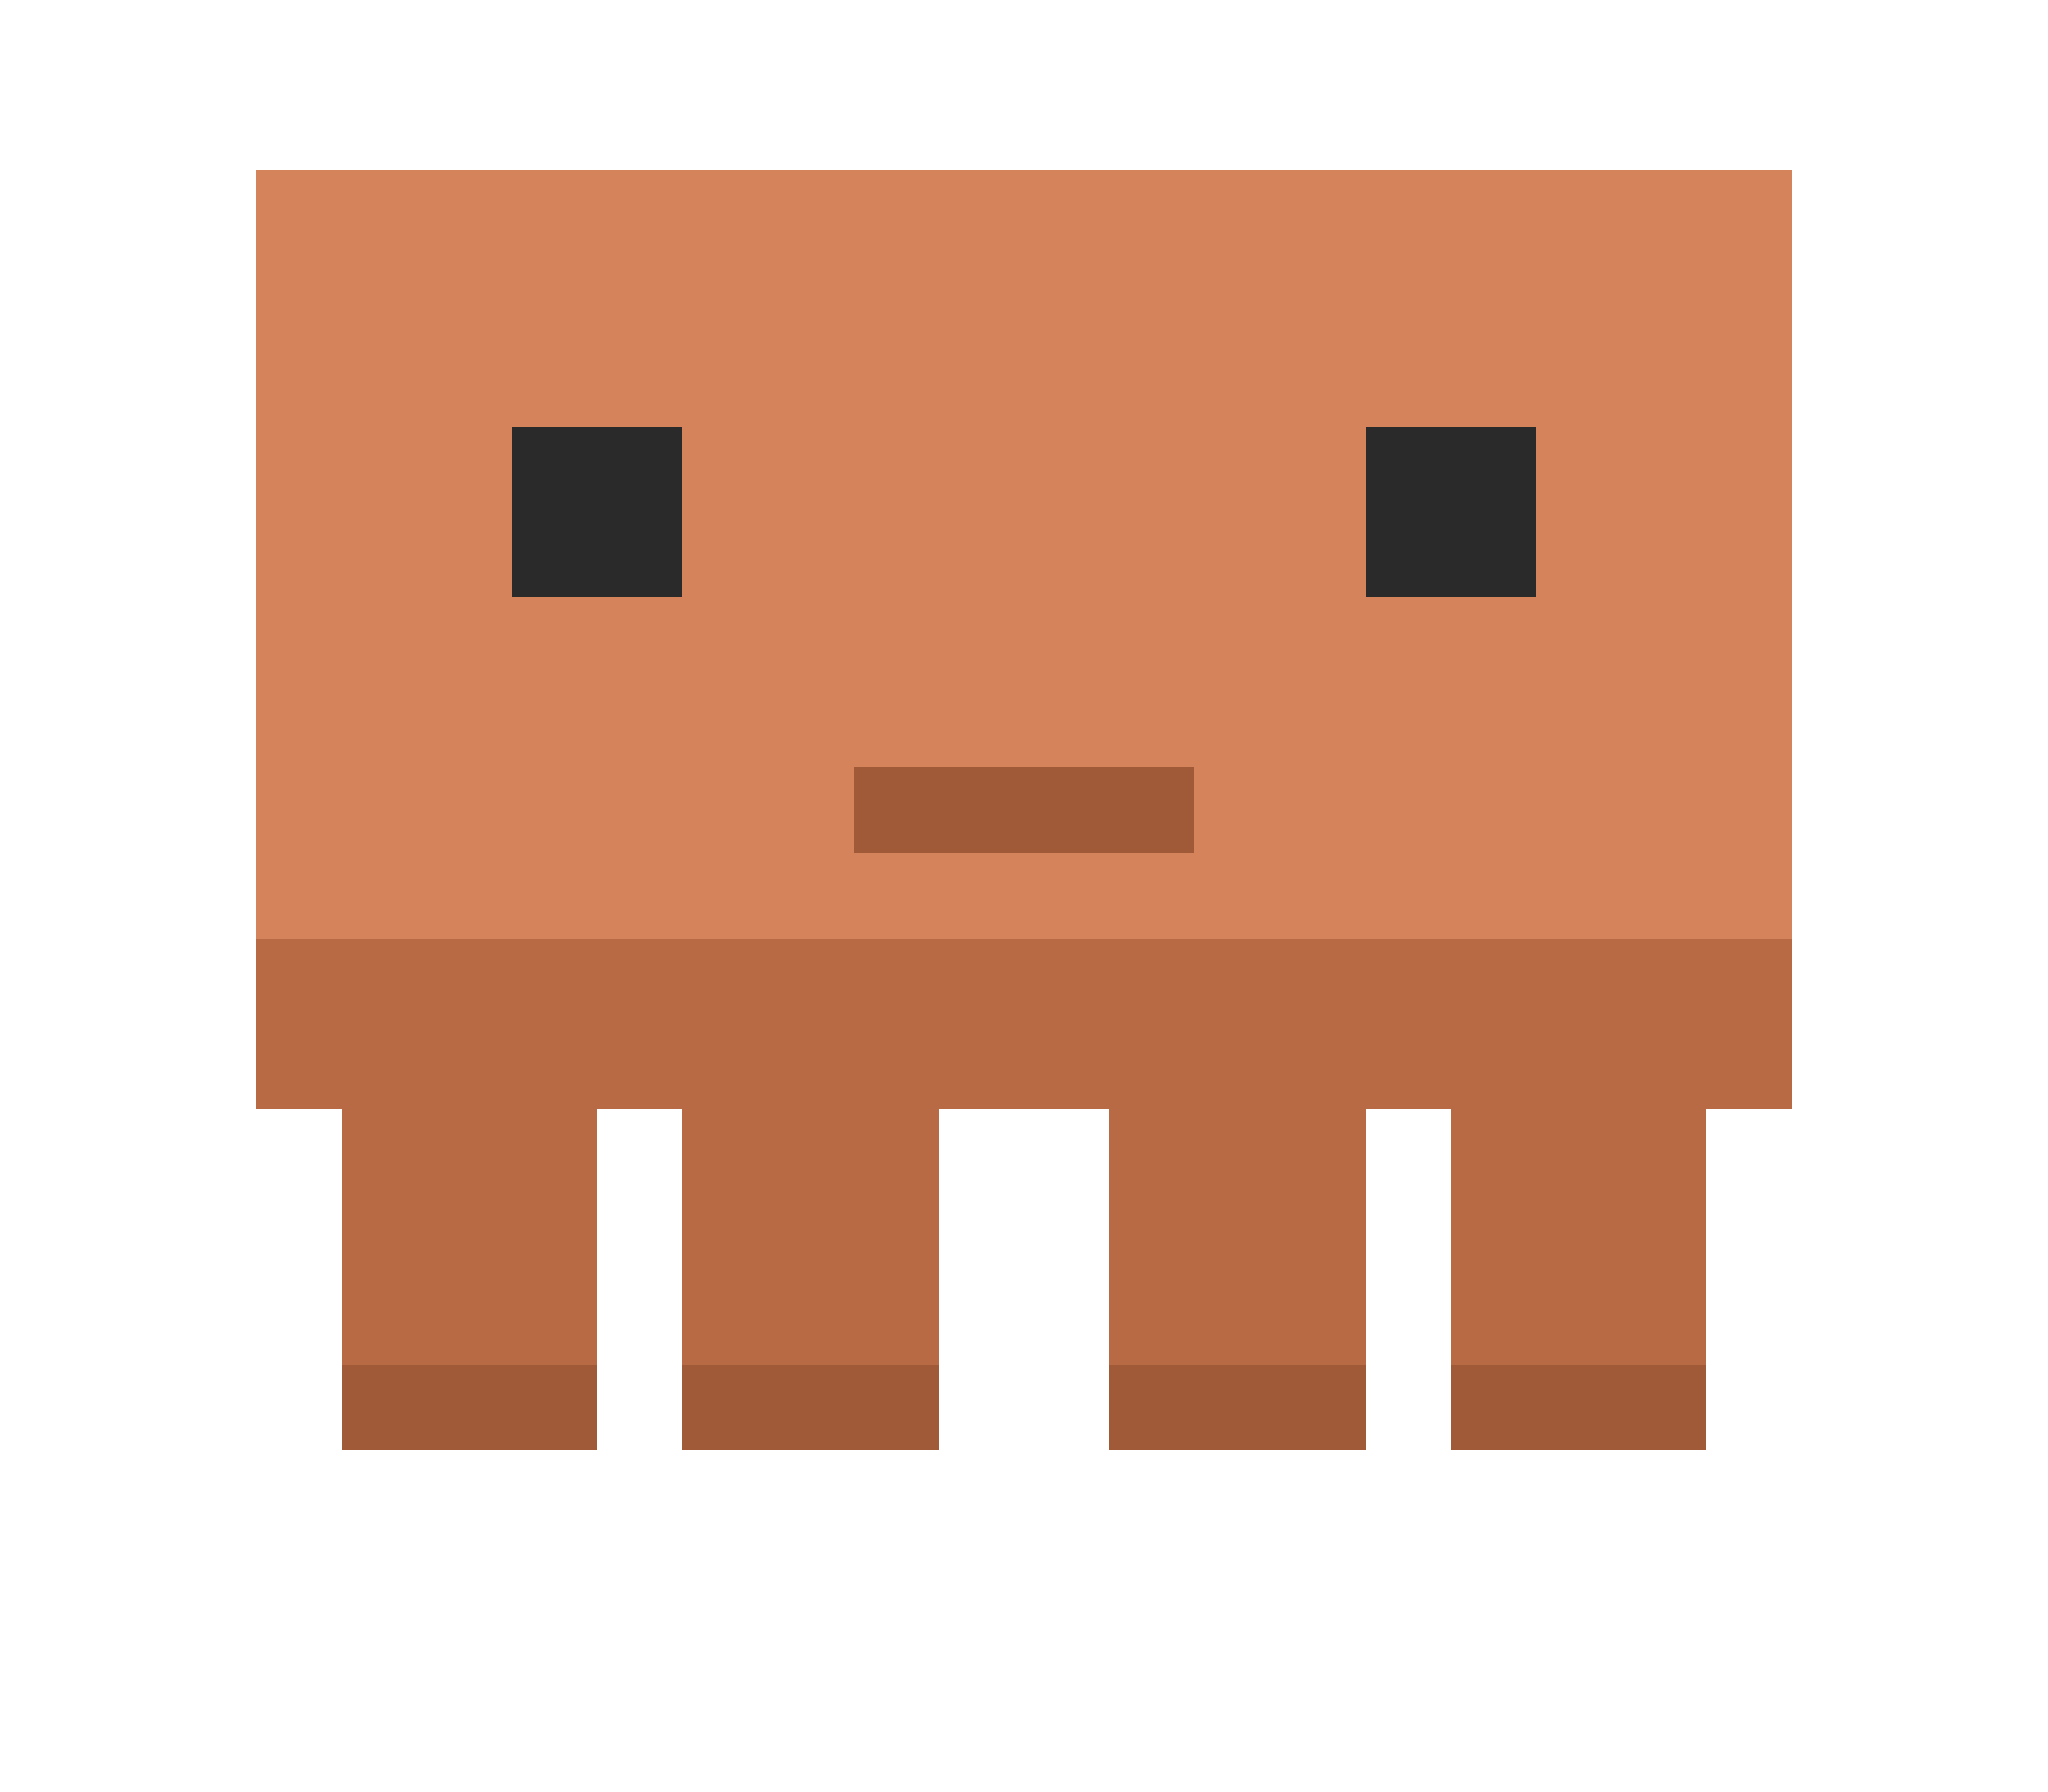
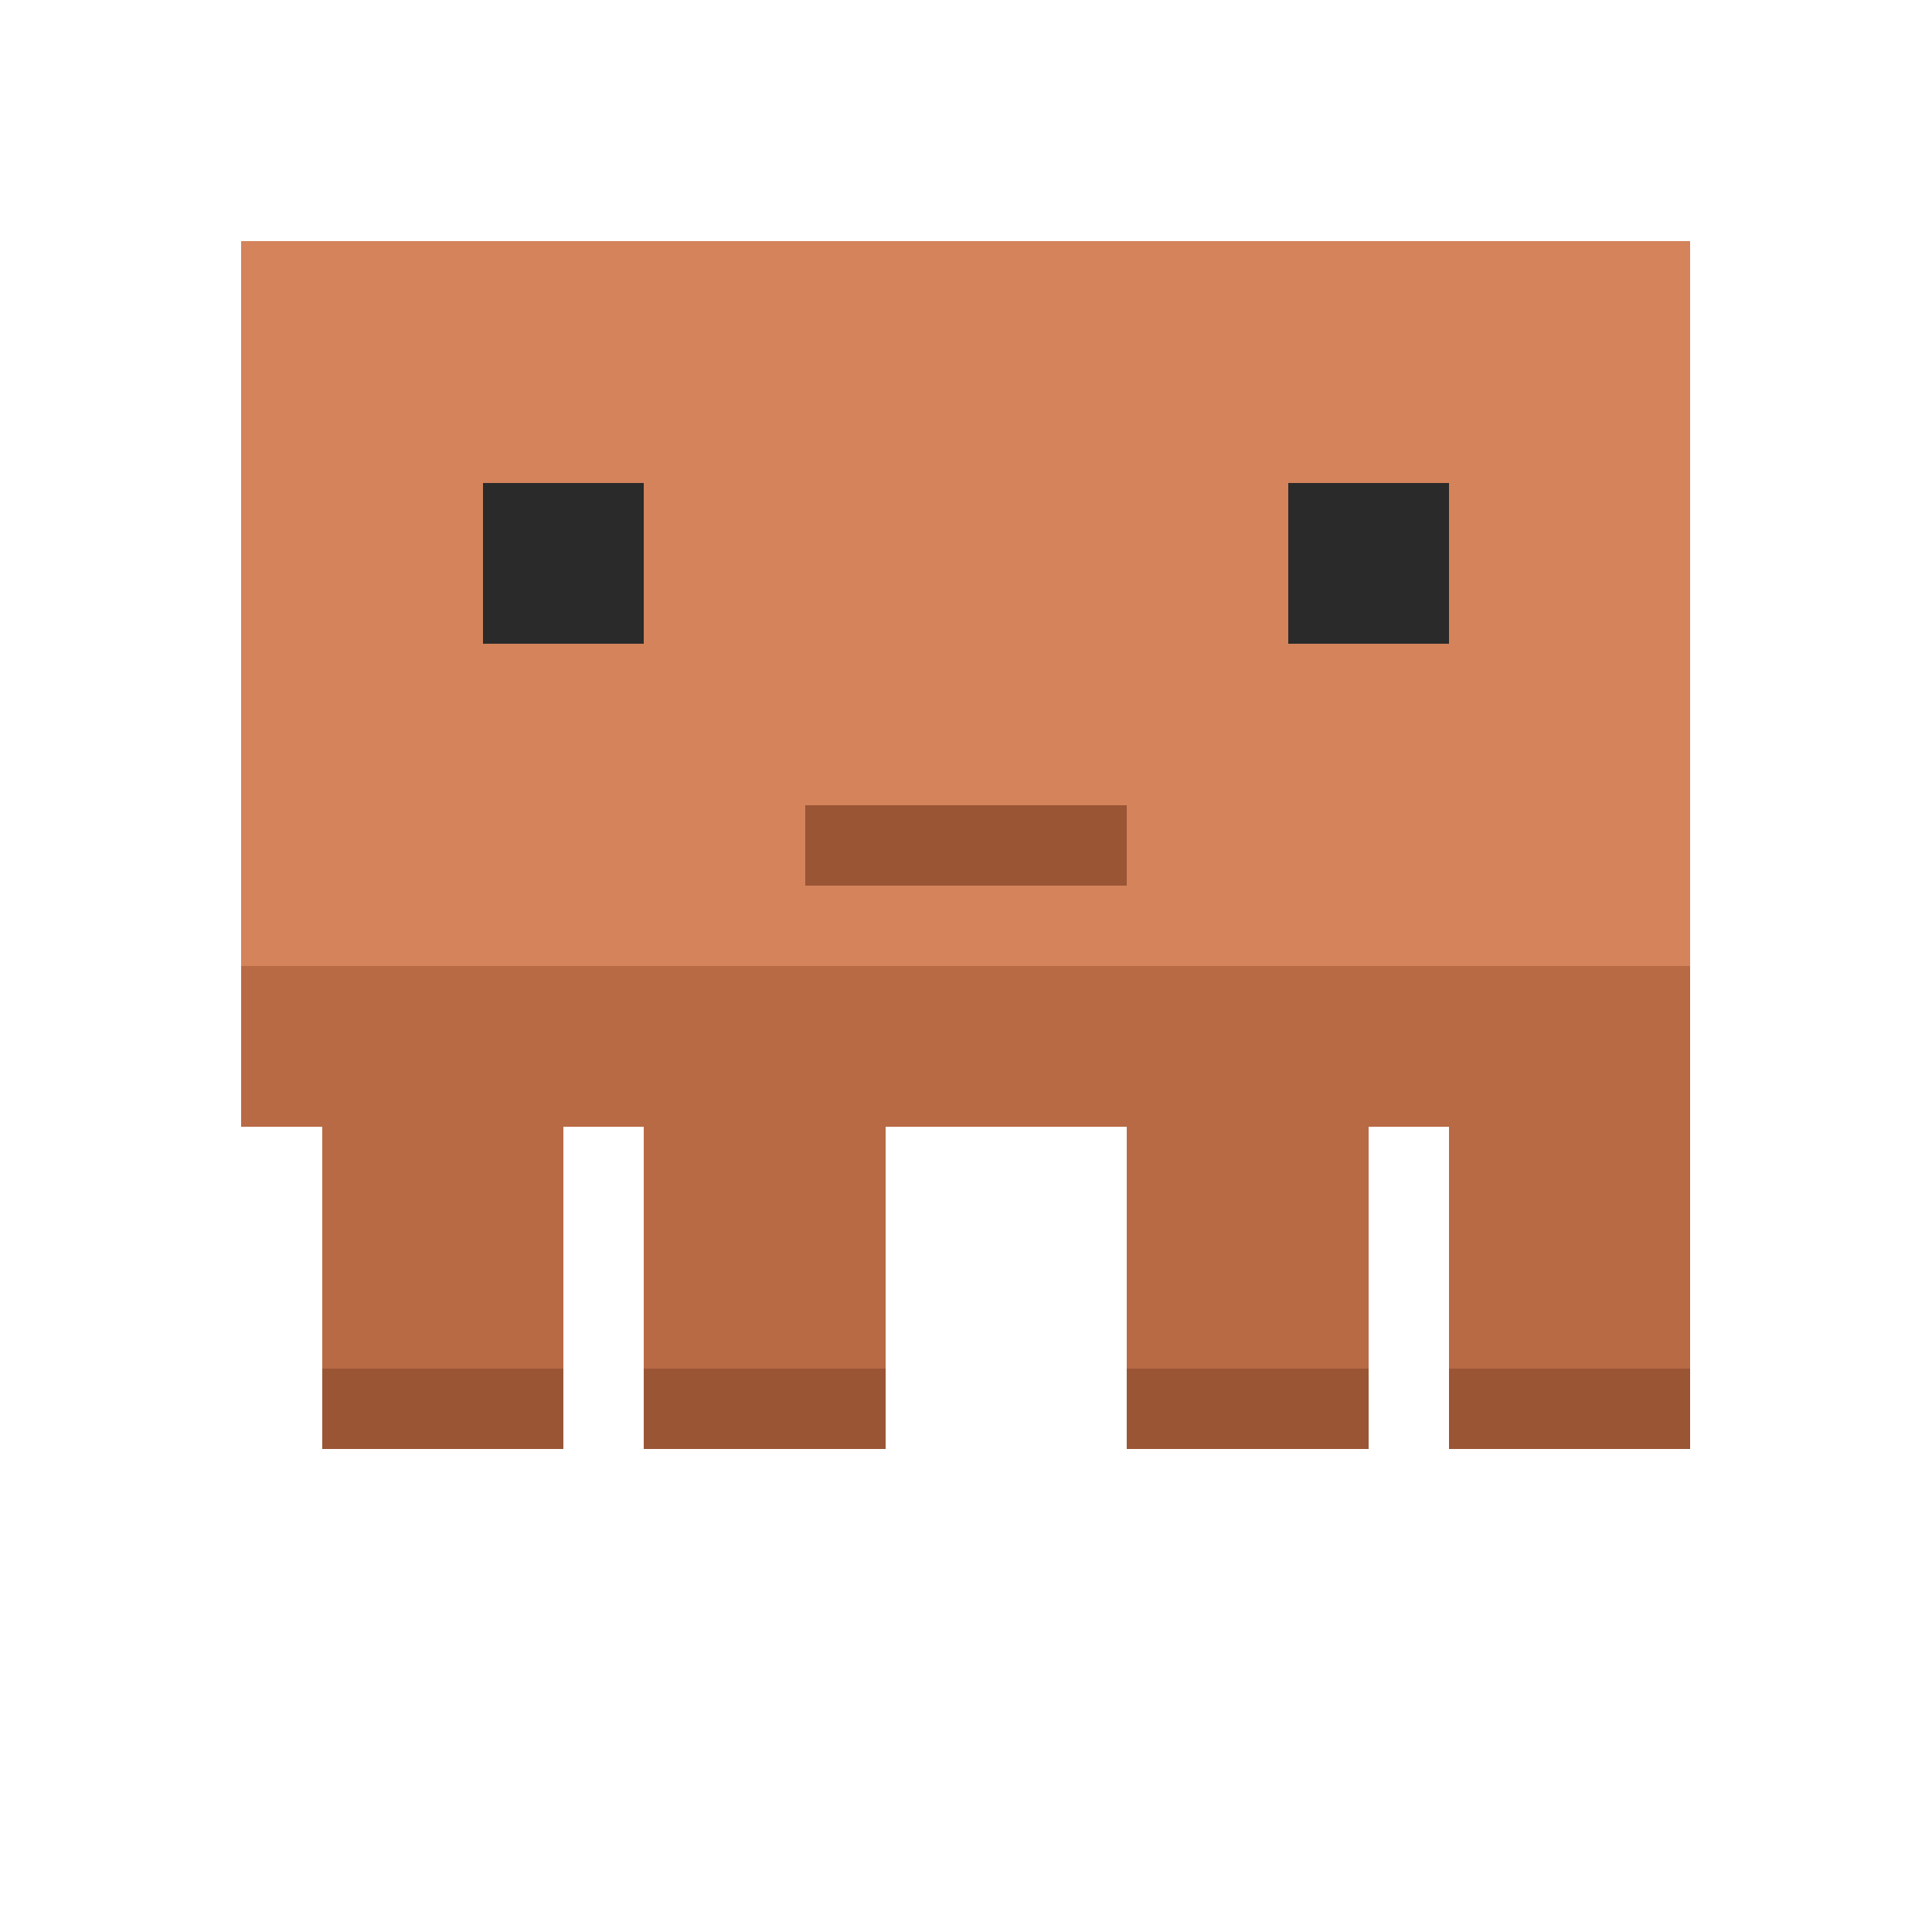
- <svg xmlns="http://www.w3.org/2000/svg" viewBox="0 0 24 21" shape-rendering="crispEdges">
-   <rect x="3" y="2" width="18" height="9" fill="#D4835B" />
-   <rect x="3" y="11" width="18" height="2" fill="#B86A45" />
-   <rect x="6" y="5" width="2" height="2" fill="#2A2A2A" />
-   <rect x="16" y="5" width="2" height="2" fill="#2A2A2A" />
-   <rect x="10" y="9" width="4" height="1" fill="#A05A38" />
-   <rect x="4" y="13" width="3" height="4" fill="#B86A45" />
-   <rect x="4" y="16" width="3" height="1" fill="#A05A38" />
-   <rect x="8" y="13" width="3" height="4" fill="#B86A45" />
-   <rect x="8" y="16" width="3" height="1" fill="#A05A38" />
-   <rect x="13" y="13" width="3" height="4" fill="#B86A45" />
-   <rect x="13" y="16" width="3" height="1" fill="#A05A38" />
-   <rect x="17" y="13" width="3" height="4" fill="#B86A45" />
-   <rect x="17" y="16" width="3" height="1" fill="#A05A38" />
+ <svg xmlns="http://www.w3.org/2000/svg" width="24" height="24" viewBox="0 0 24 24" shape-rendering="crispEdges">
+   <path fill="#D4835B" d="M3 3h18v9H3z" />
+   <path fill="#B86A45" d="M3 12h18v2H3z" />
+   <path fill="#B86A45" d="   M4 14h3v4H4z   M8 14h3v4H8z   M14 14h3v4h-3z   M18 14h3v4h-3z " />
+   <path fill="#9A5535" d="   M4 17h3v1H4z   M8 17h3v1H8z   M14 17h3v1h-3z   M18 17h3v1h-3z " />
+   <path fill="#2A2A2A" d="M6 6h2v2H6zM16 6h2v2h-2z" />
+   <path fill="#9A5535" d="M10 10h4v1h-4z" />
</svg>
